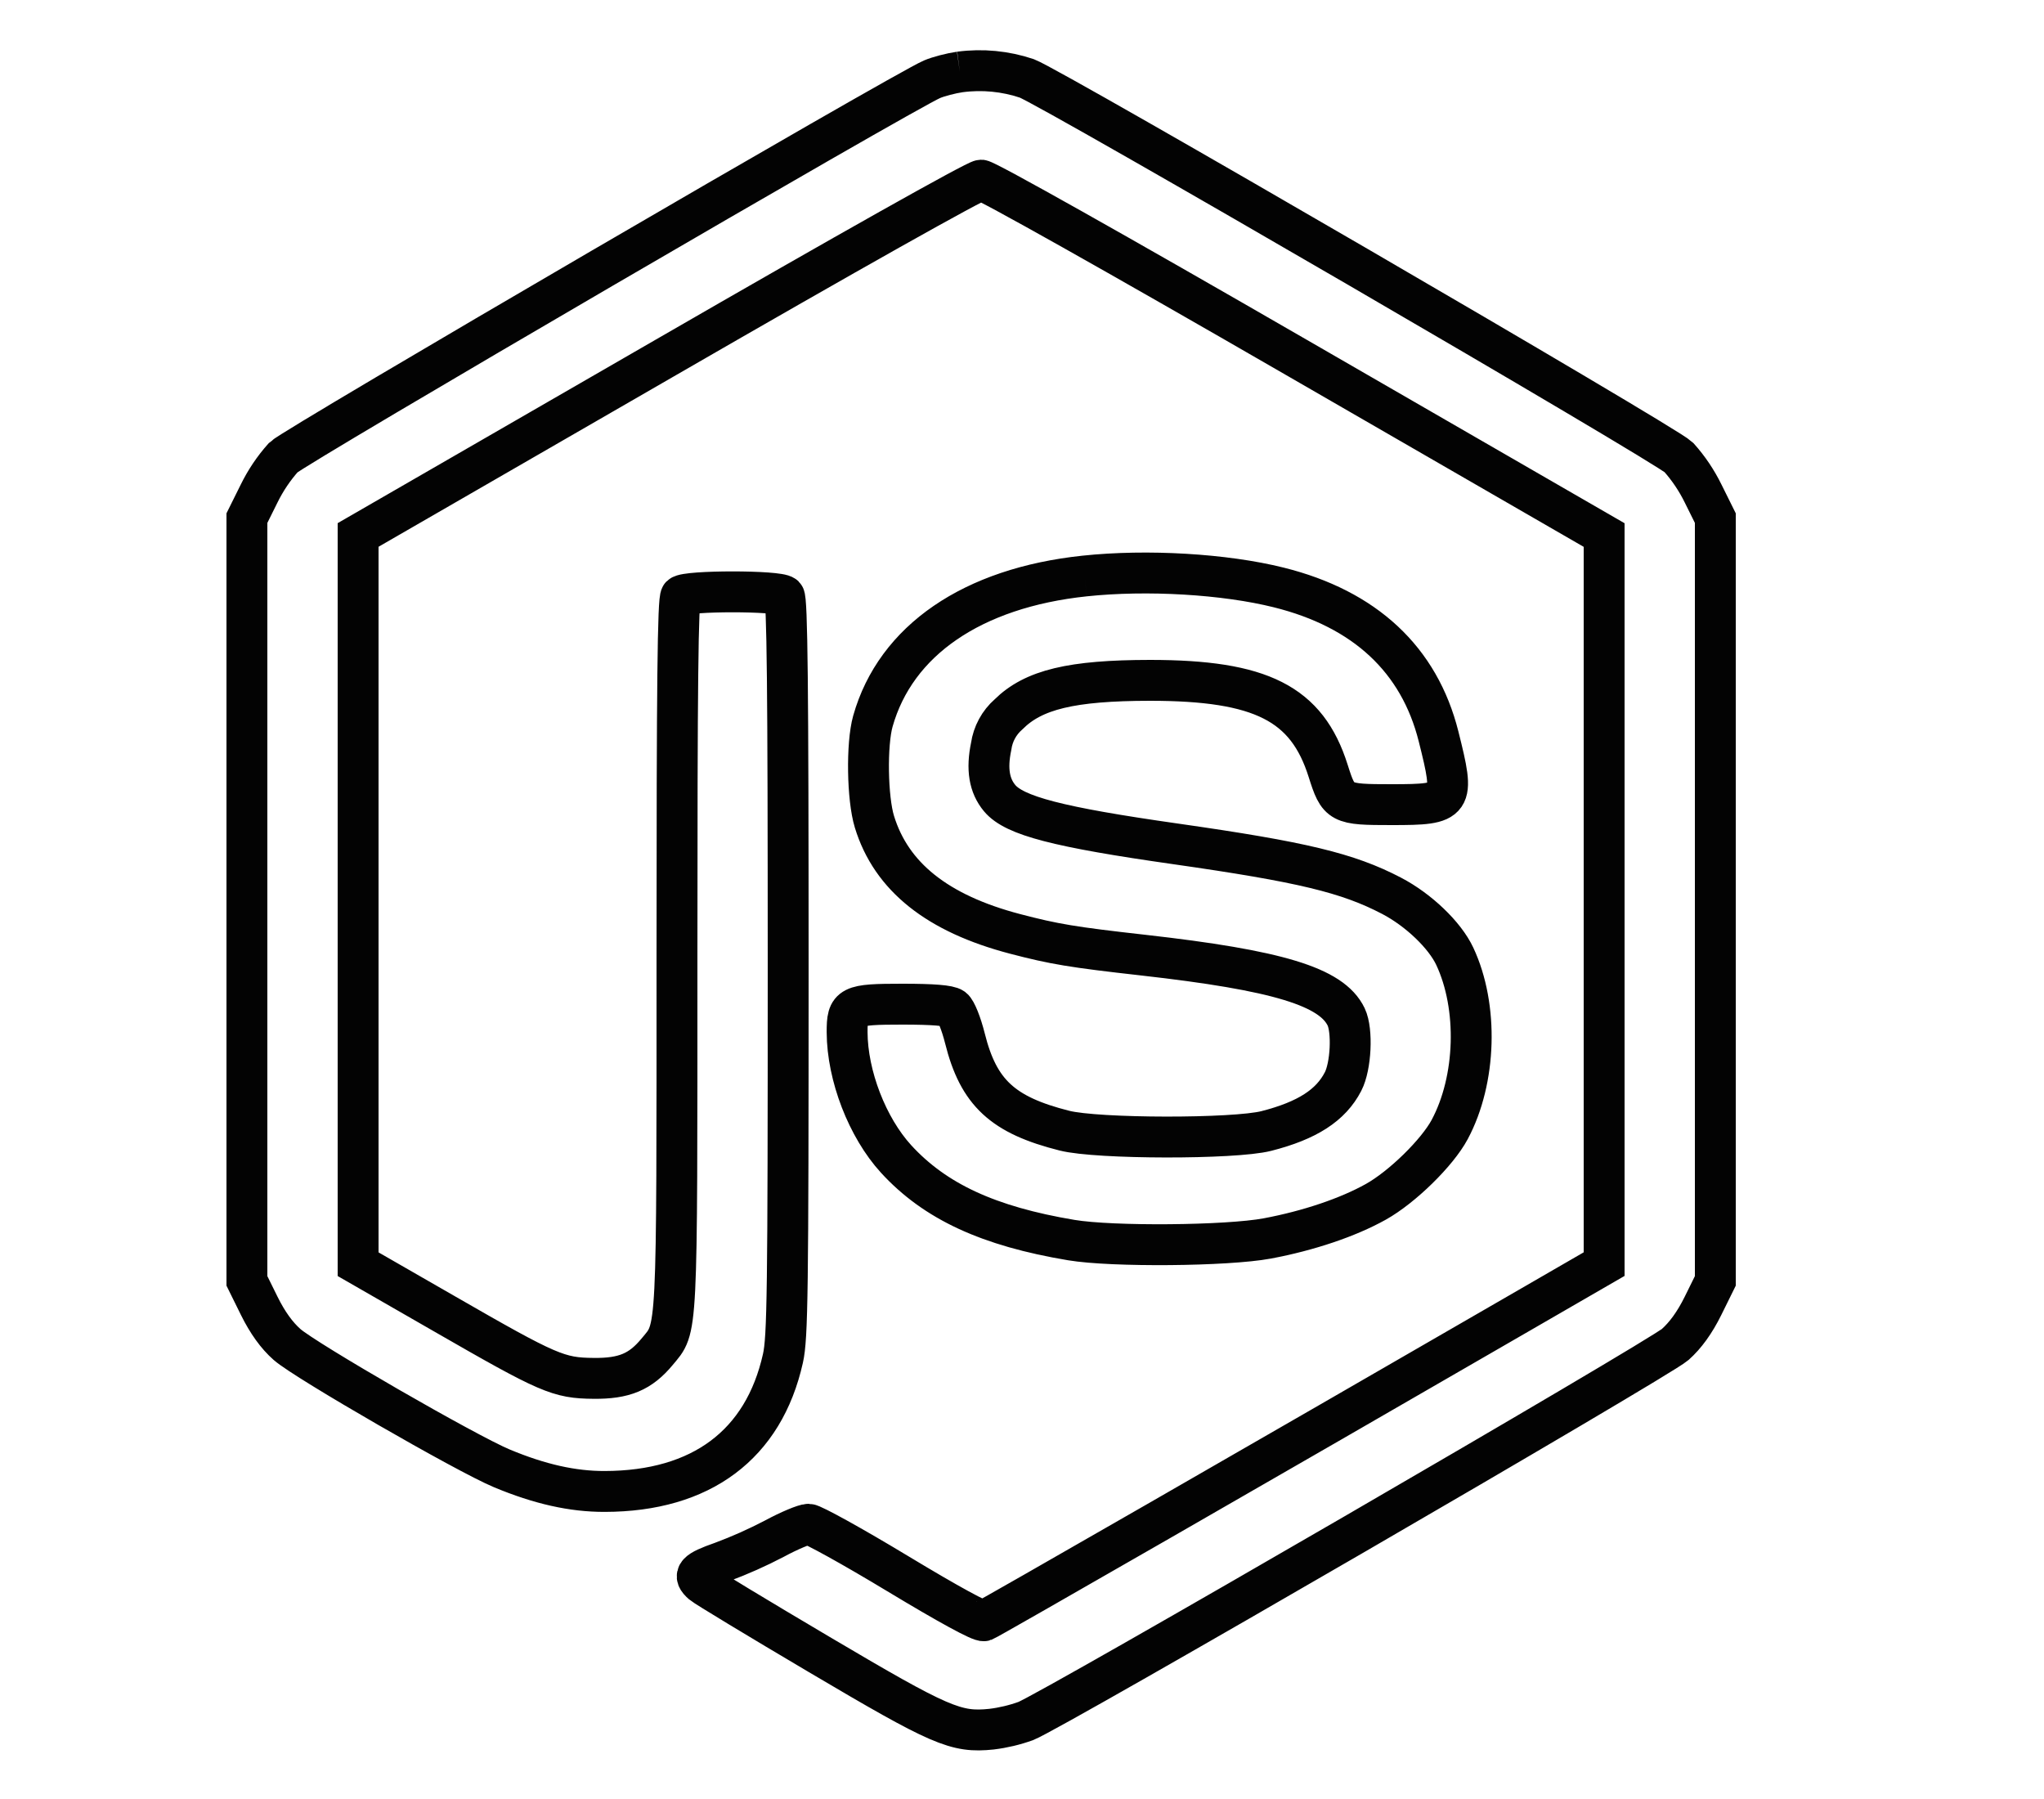
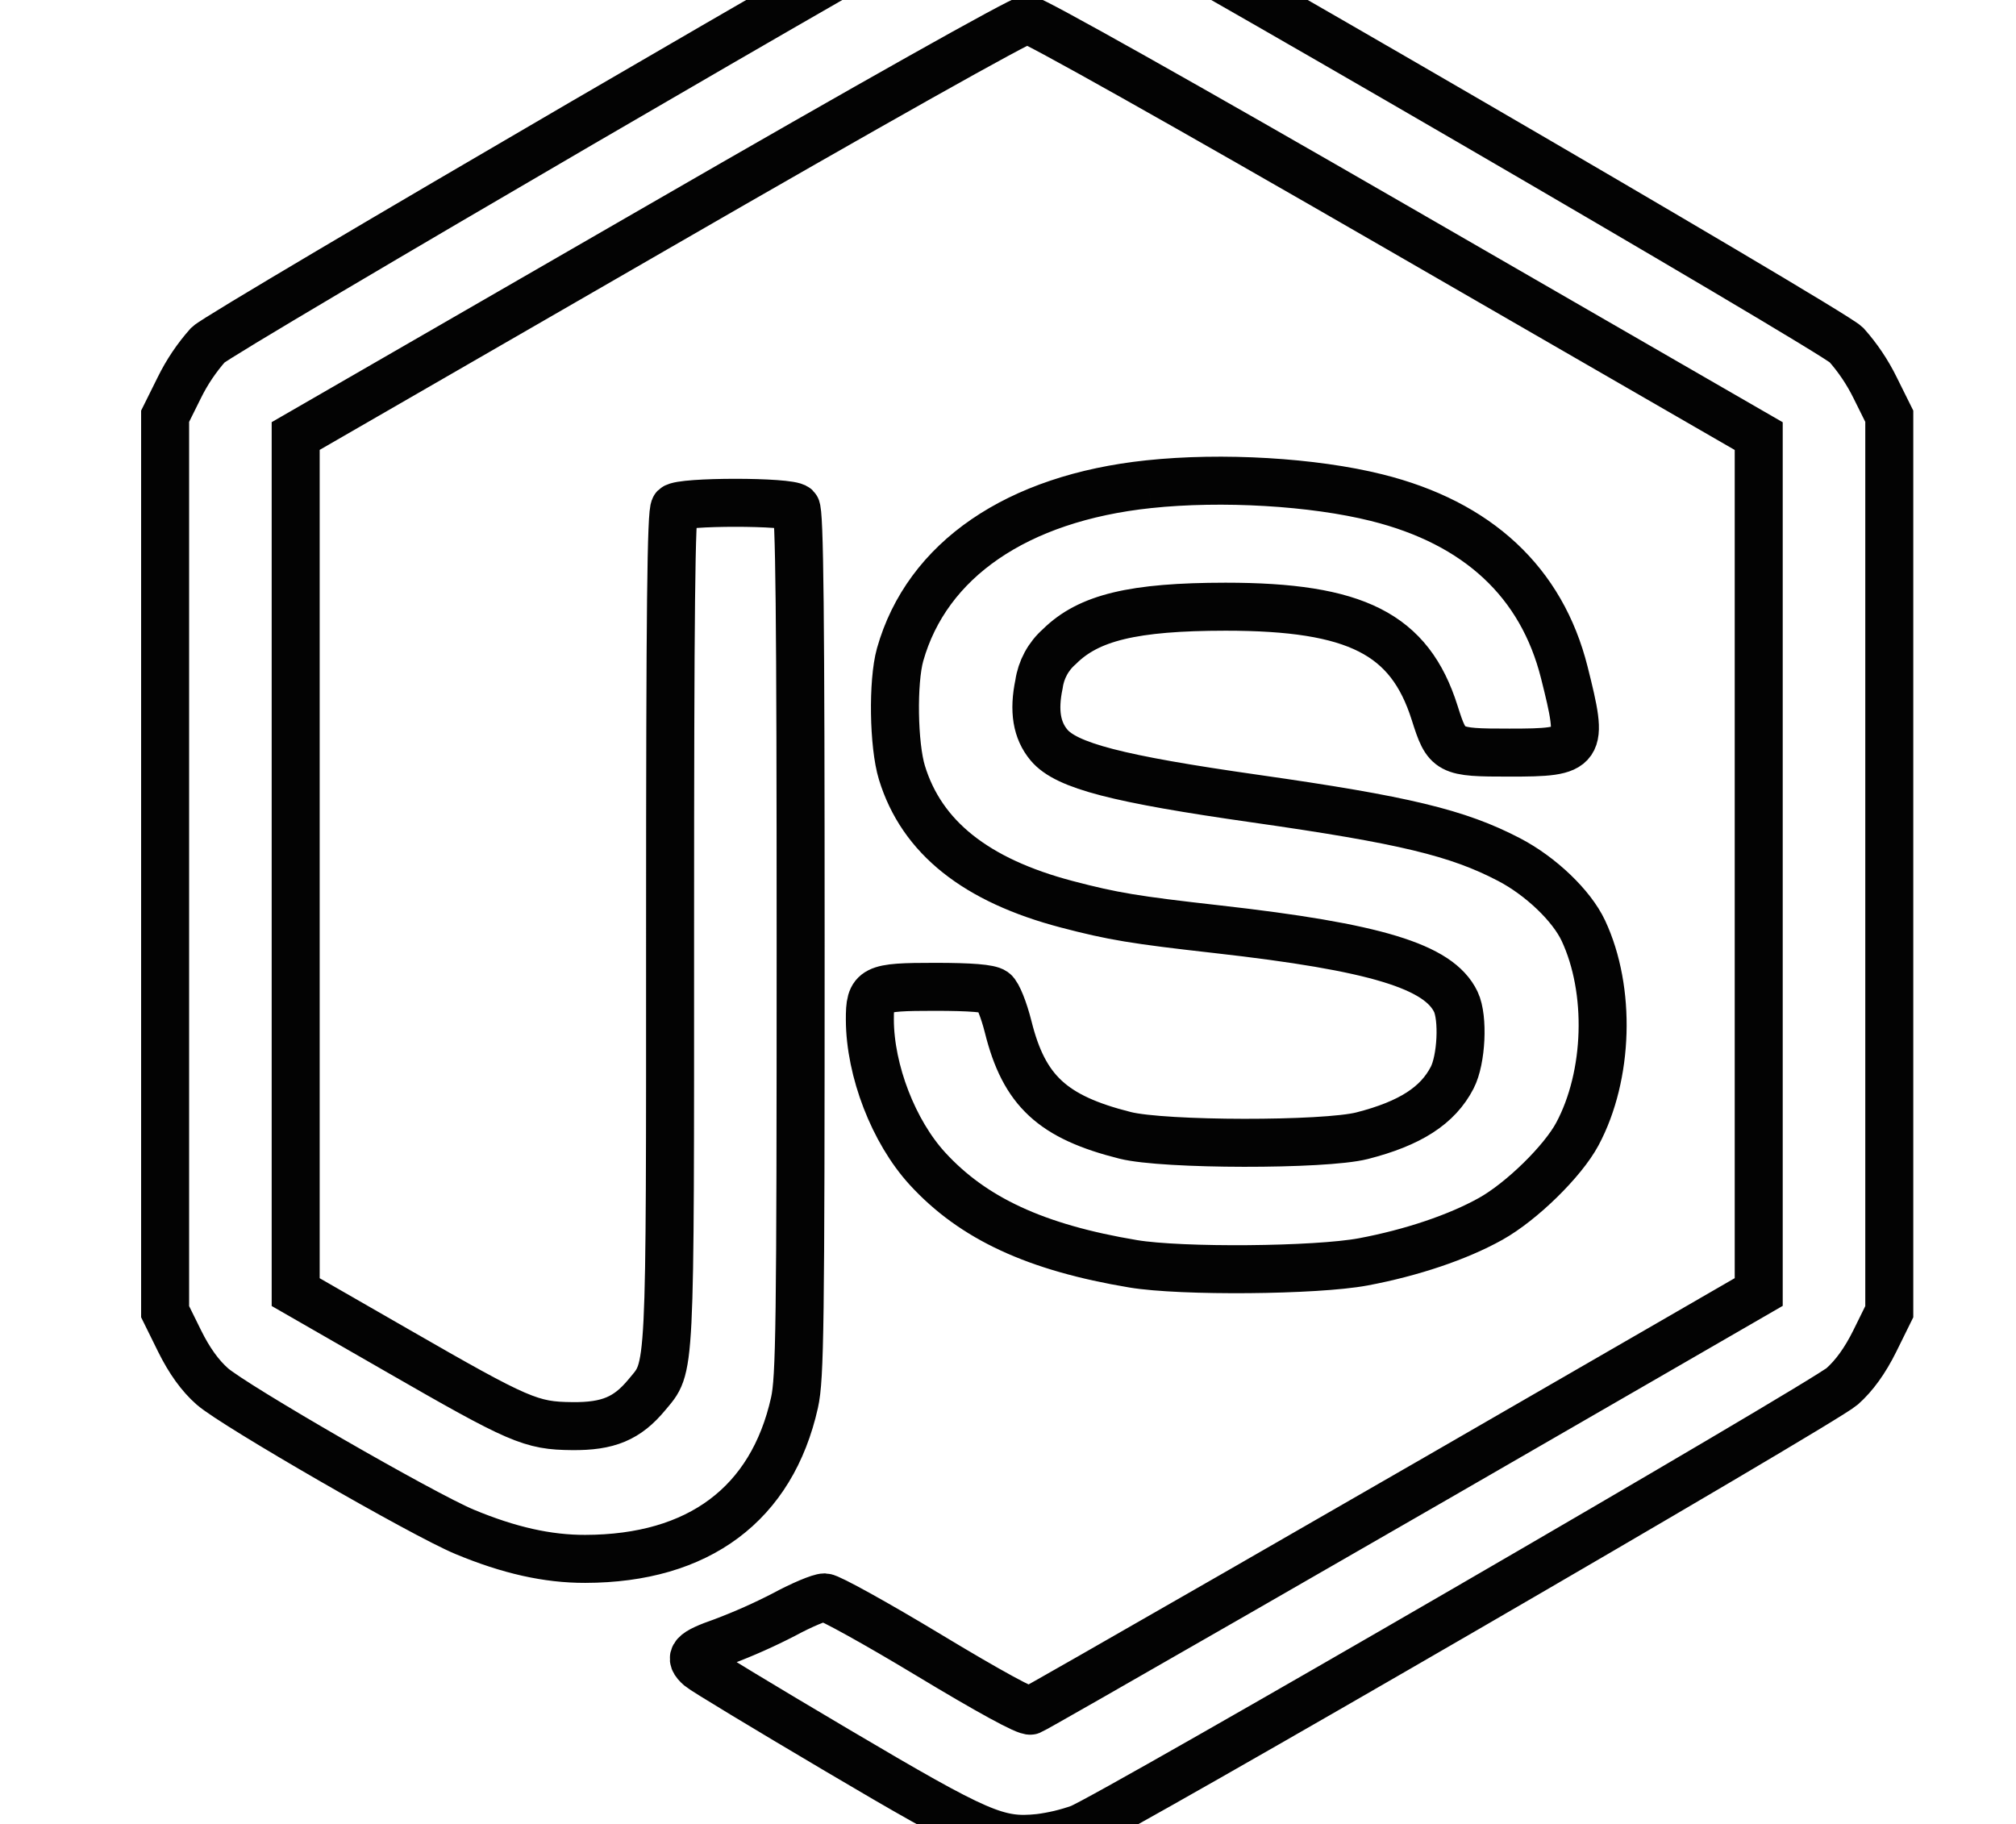
- <svg xmlns="http://www.w3.org/2000/svg" viewBox="0 1 25 22">
-   <path d="M11.74 1.88c-.11.016-.263.056-.34.089-.34.144-7.792 4.487-7.932 4.623a1.965 1.965 0 0 0-.3.446l-.148.298v9.328l.151.306c.101.204.214.361.34.472.227.2 2.195 1.335 2.628 1.515.463.193.865.283 1.257.282 1.182-.002 1.944-.572 2.18-1.627.057-.255.064-.802.064-4.782 0-3.442-.011-4.505-.048-4.542-.067-.067-1.197-.067-1.264 0-.037.037-.048 1.062-.048 4.373 0 4.753.009 4.565-.243 4.87-.203.245-.402.329-.777.325-.429-.004-.548-.055-1.82-.787l-1.06-.609V7.542l3.76-2.169c2.225-1.285 3.801-2.17 3.86-2.17.059 0 1.631.883 3.86 2.17l3.76 2.17v8.916l-1.04.601c-3.052 1.765-6.488 3.739-6.544 3.76-.04.015-.432-.199-1.06-.578-.548-.331-1.037-.601-1.086-.602-.05 0-.239.079-.42.177a5.58 5.58 0 0 1-.64.285c-.318.111-.362.16-.24.266.039.034.682.423 1.43.865 1.487.879 1.671.958 2.107.913a1.91 1.91 0 0 0 .42-.1c.325-.127 7.739-4.426 7.942-4.604.126-.112.239-.268.34-.472l.151-.306V7.336l-.148-.298a1.965 1.965 0 0 0-.3-.446c-.163-.159-7.66-4.515-7.972-4.633a1.82 1.82 0 0 0-.82-.079m1.526 6.164c-1.373.145-2.311.788-2.59 1.776-.079.282-.069.942.019 1.229.206.673.77 1.122 1.718 1.371.481.126.704.163 1.567.26 1.65.186 2.308.386 2.485.756.08.168.059.603-.038.79-.15.291-.438.477-.939.605-.393.1-2.064.098-2.468-.004-.756-.19-1.052-.464-1.218-1.129-.045-.179-.109-.339-.148-.368-.048-.034-.239-.05-.615-.05-.642 0-.679.019-.678.343.002.531.247 1.165.599 1.55.476.52 1.131.823 2.143.992.503.084 1.904.072 2.397-.02.506-.095.986-.257 1.328-.448.322-.18.751-.6.903-.884.326-.609.352-1.501.062-2.119-.122-.26-.444-.568-.774-.74-.535-.279-1.091-.413-2.639-.634-1.44-.205-1.972-.343-2.153-.559-.128-.153-.162-.356-.104-.634a.64.64 0 0 1 .212-.391c.305-.303.771-.415 1.731-.416 1.359 0 1.918.283 2.178 1.105.129.407.144.415.78.415.757 0 .774-.026.571-.834-.236-.941-.901-1.56-1.955-1.822-.661-.165-1.61-.221-2.374-.14" fill="none" stroke="#030303" stroke-width="0.5" />
+ <svg xmlns="http://www.w3.org/2000/svg" viewBox="1.3 3 21 19">
+   <path fill="none" stroke="#030303" stroke-width=".5" d="M11.74 1.88c-.11.016-.263.056-.34.089-.34.144-7.792 4.487-7.932 4.623a2 2 0 0 0-.3.446l-.148.298v9.328l.151.306q.151.306.34.472c.227.2 2.195 1.335 2.628 1.515.463.193.865.283 1.257.282 1.182-.002 1.944-.572 2.18-1.627.057-.255.064-.802.064-4.782 0-3.442-.011-4.505-.048-4.542-.067-.067-1.197-.067-1.264 0-.037.037-.048 1.062-.048 4.373 0 4.753.009 4.565-.243 4.87-.203.245-.402.329-.777.325-.429-.004-.548-.055-1.82-.787l-1.06-.609V7.542l3.76-2.169c2.225-1.285 3.801-2.17 3.86-2.17s1.631.883 3.86 2.17l3.76 2.17v8.916l-1.04.601c-3.052 1.765-6.488 3.739-6.544 3.76-.04.015-.432-.199-1.06-.578-.548-.331-1.037-.601-1.086-.602-.05 0-.239.079-.42.177a6 6 0 0 1-.64.285c-.318.111-.362.16-.24.266.039.034.682.423 1.43.865 1.487.879 1.671.958 2.107.913a2 2 0 0 0 .42-.1c.325-.127 7.739-4.426 7.942-4.604q.189-.167.34-.472l.151-.306V7.336l-.148-.298a2 2 0 0 0-.3-.446c-.163-.159-7.66-4.515-7.972-4.633a1.8 1.8 0 0 0-.82-.079m1.526 6.164c-1.373.145-2.311.788-2.59 1.776-.079.282-.069.942.019 1.229.206.673.77 1.122 1.718 1.371.481.126.704.163 1.567.26 1.65.186 2.308.386 2.485.756.08.168.059.603-.038.79-.15.291-.438.477-.939.605-.393.1-2.064.098-2.468-.004-.756-.19-1.052-.464-1.218-1.129-.045-.179-.109-.339-.148-.368-.048-.034-.239-.05-.615-.05-.642 0-.679.019-.678.343.002.531.247 1.165.599 1.55.476.52 1.131.823 2.143.992.503.084 1.904.072 2.397-.02.506-.095.986-.257 1.328-.448.322-.18.751-.6.903-.884.326-.609.352-1.501.062-2.119-.122-.26-.444-.568-.774-.74-.535-.279-1.091-.413-2.639-.634-1.44-.205-1.972-.343-2.153-.559-.128-.153-.162-.356-.104-.634a.64.64 0 0 1 .212-.391c.305-.303.771-.415 1.731-.416 1.359 0 1.918.283 2.178 1.105.129.407.144.415.78.415.757 0 .774-.026.571-.834-.236-.941-.901-1.56-1.955-1.822-.661-.165-1.61-.221-2.374-.14" />
</svg>
